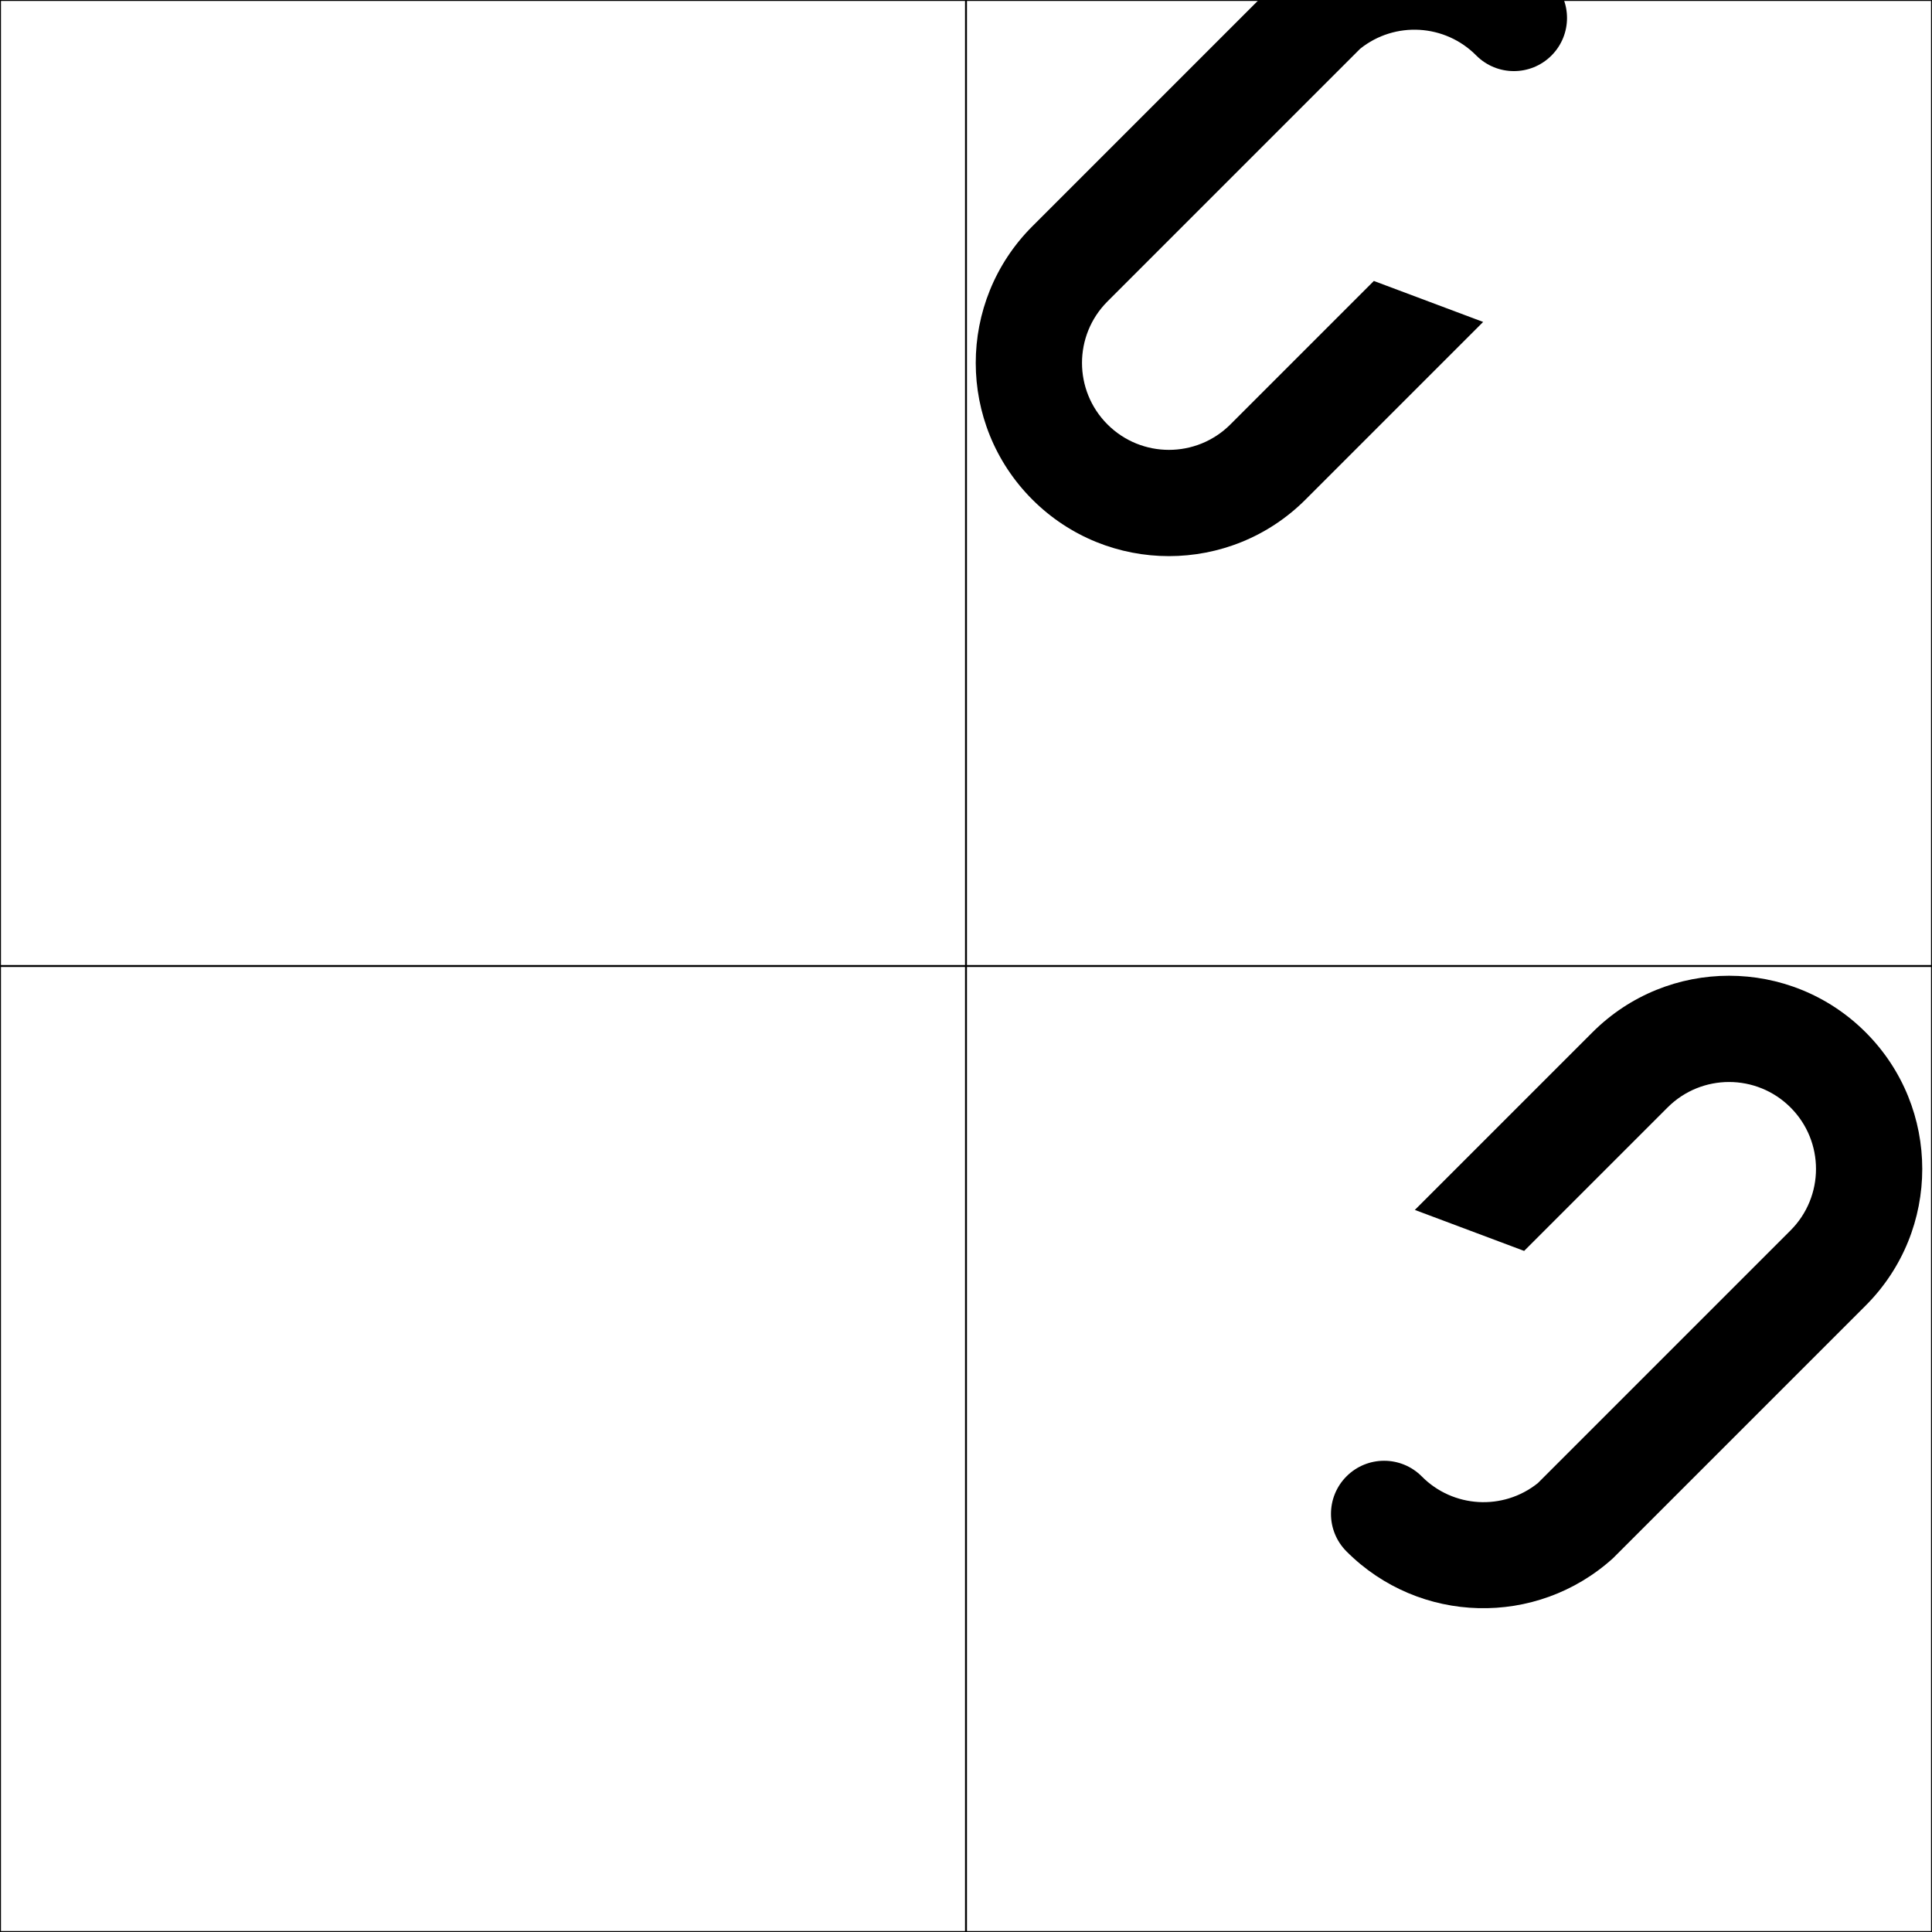
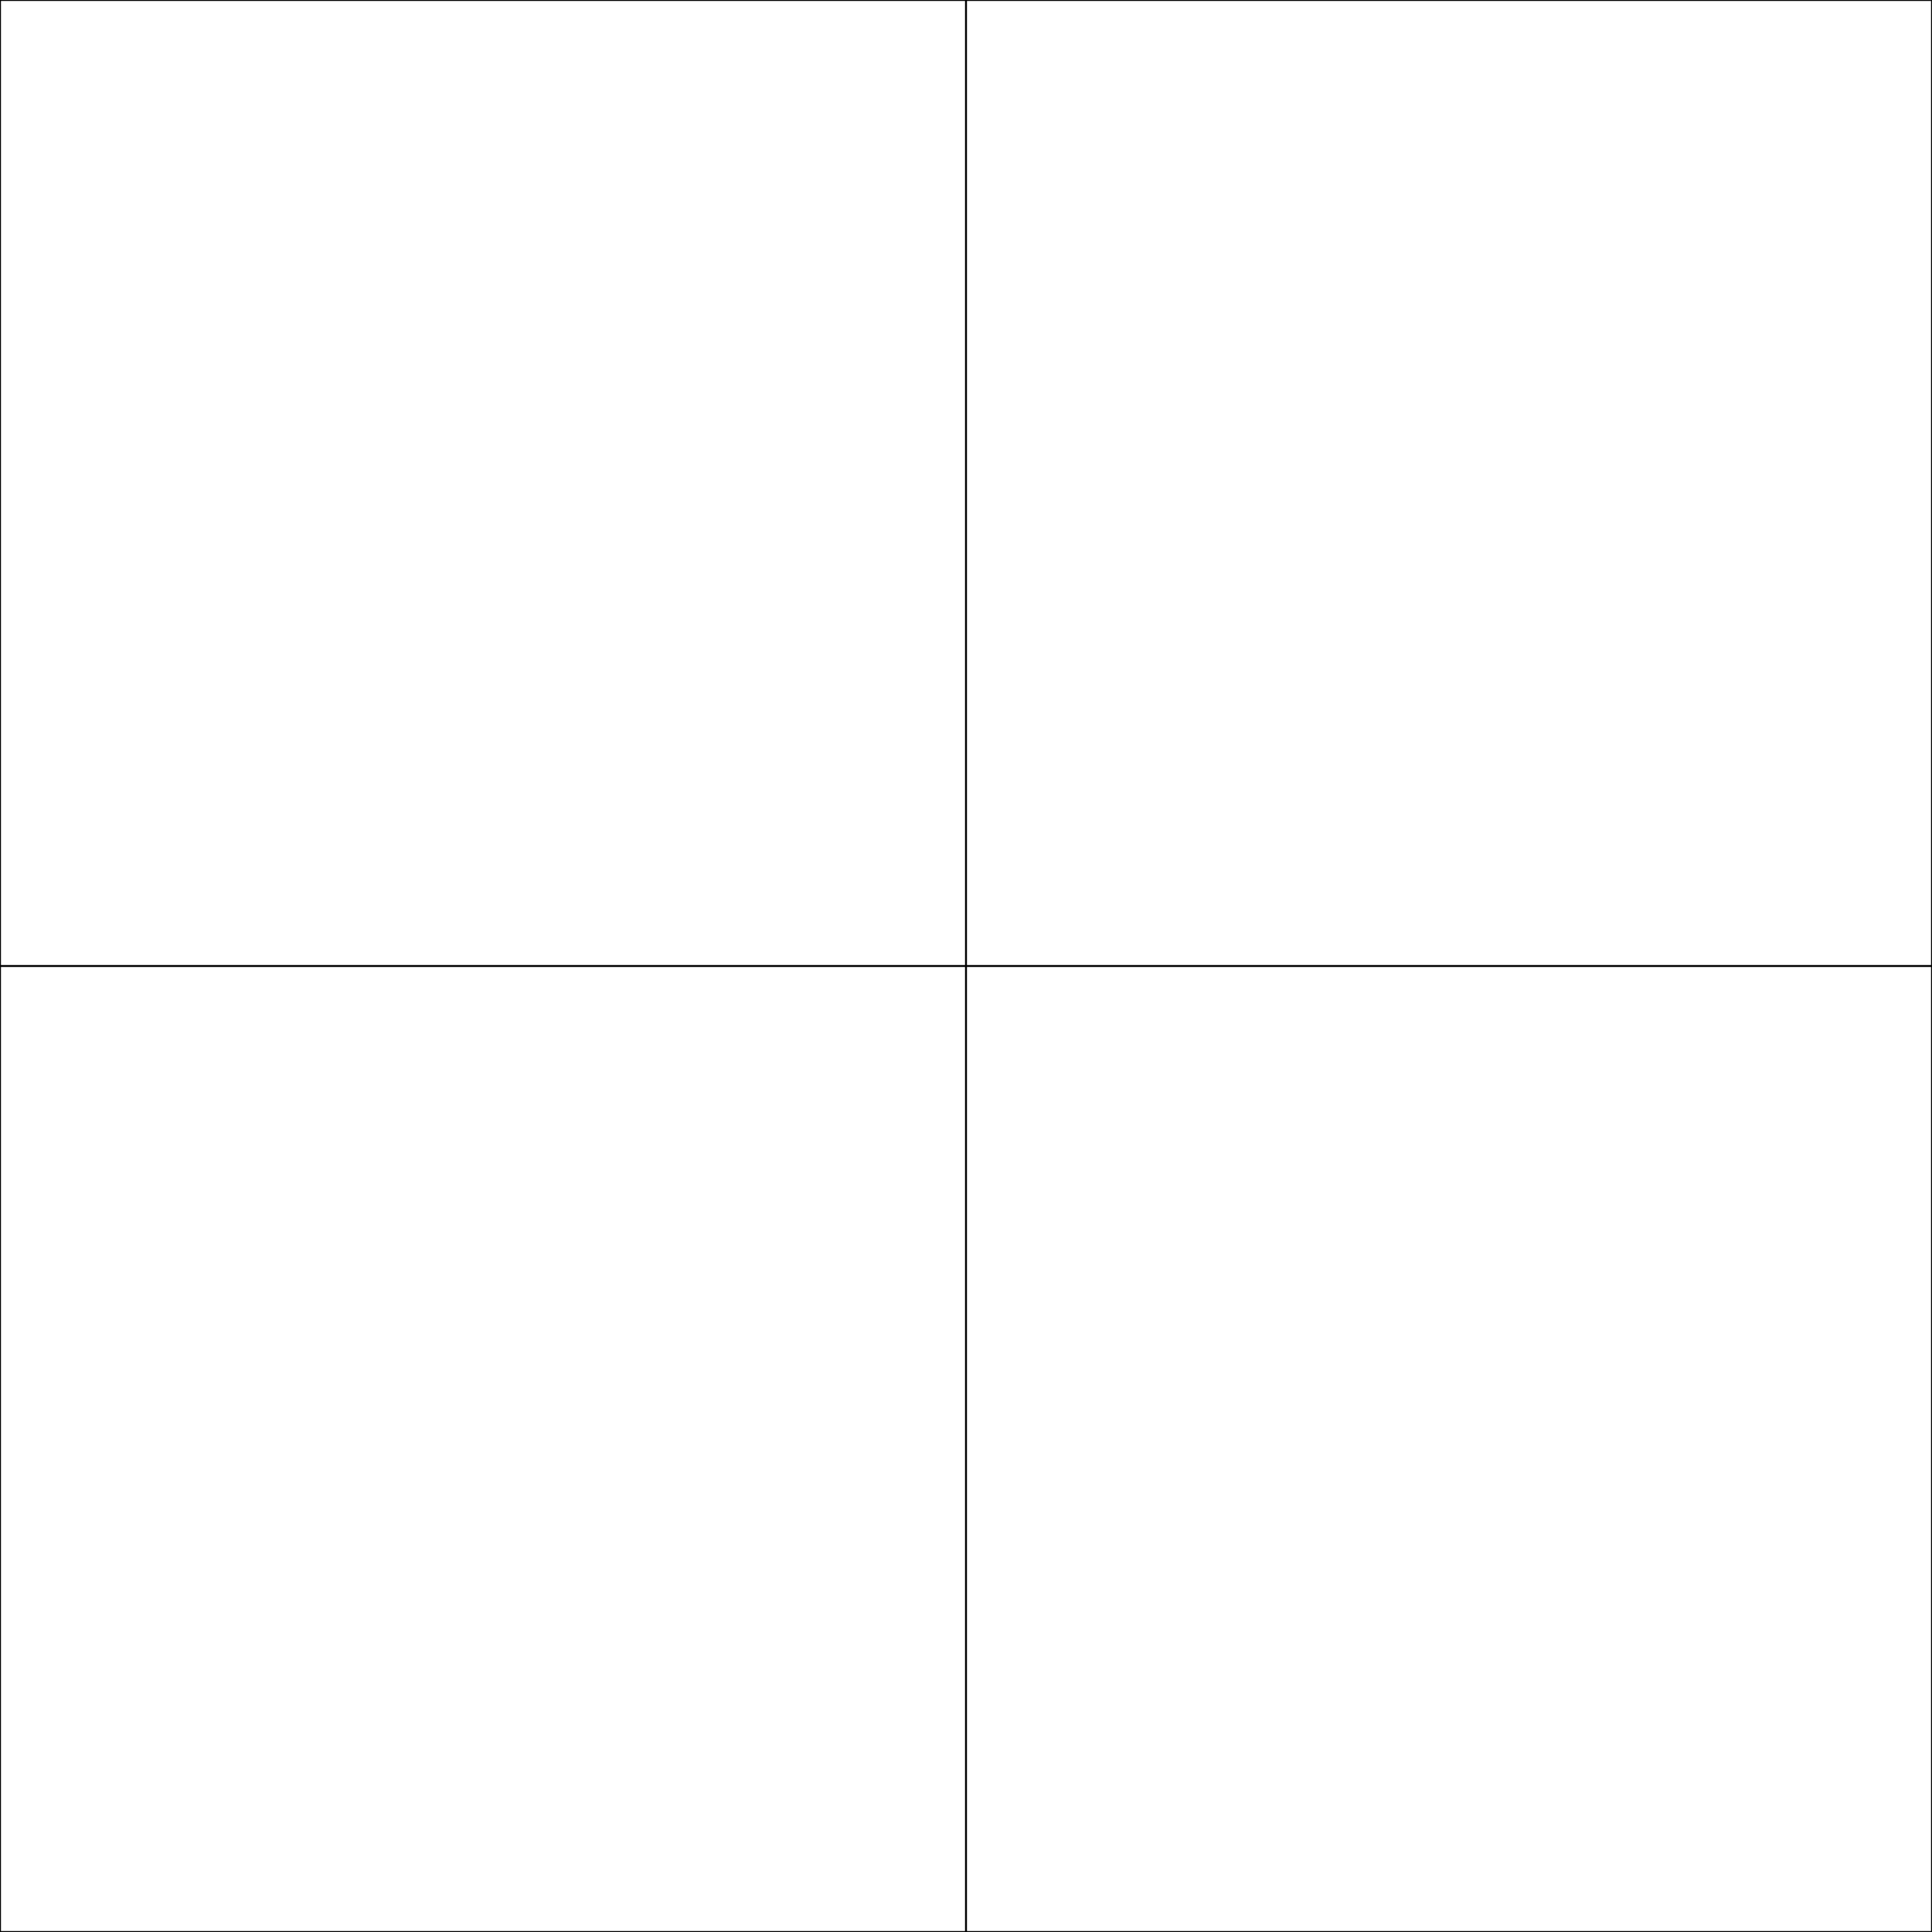
<svg xmlns="http://www.w3.org/2000/svg" viewBox="-1 -1 2 2" height="300px" width="300px">
-   <g transform="rotate(45.0,0.5,0.5)">
+   <g transform="rotate(45.0,0.5,0.5)" fill="none" stroke="black" stroke-width="0.1">
    <path d="M 0.3,0.35 L 0.3,8.999999999999997e-2 A 0.2,0.2 0.0 1,1 0.7,8.999999999999997e-2 L 0.7,0.46 A 0.2,0.2 0.0 0,1 0.5,0.65 A 5.500000000000001e-2,5.500000000000001e-2 0.0 0,1 0.5,0.54 A 9.0e-2,9.0e-2 0.0 0,0 0.59,0.46 L 0.59,8.999999999999997e-2 A 9.0e-2,9.0e-2 0.0 1,0 0.41,8.999999999999997e-2 L 0.41,0.3 Z" stroke="none" />
    <path d="M 0.3,0.35 L 0.3,8.999999999999997e-2 A 0.2,0.2 0.0 1,1 0.7,8.999999999999997e-2 L 0.7,0.46 A 0.2,0.2 0.0 0,1 0.5,0.65 A 5.500000000000001e-2,5.500000000000001e-2 0.0 0,1 0.5,0.54 A 9.0e-2,9.0e-2 0.0 0,0 0.59,0.46 L 0.59,8.999999999999997e-2 A 9.0e-2,9.0e-2 0.0 1,0 0.41,8.999999999999997e-2 L 0.41,0.3 Z" stroke="none" transform="rotate(180,0,0)" />
  </g>
  <path fill="none" stroke="black" stroke-width="0.002" d="M -1.0,-1.0 L -1.0,1.0 L 1.0,1.0 L 1.0,-1.0 ZM 0.0,-1.0 L 0.0,1.0 M -1.0,0.0 L 1.0,0.0 " />
</svg>
